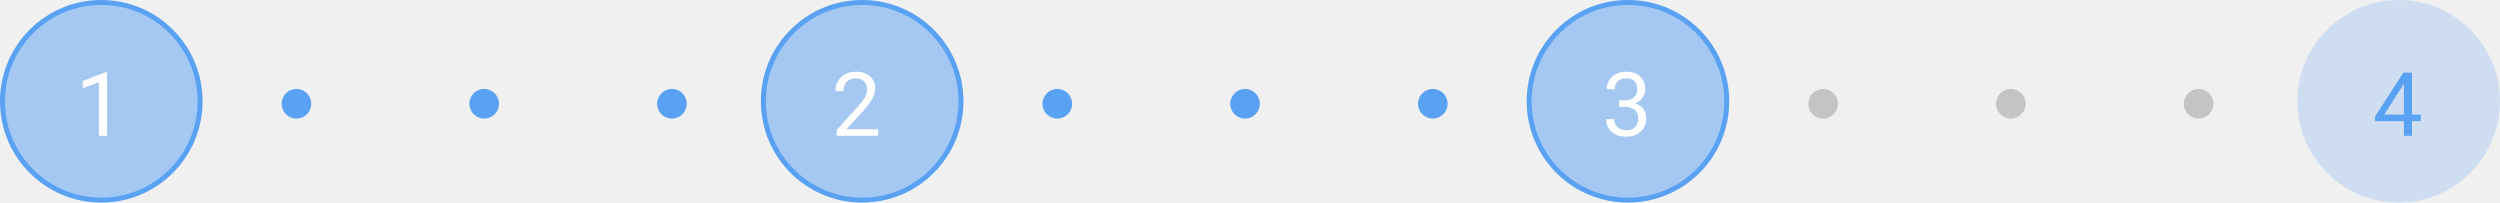
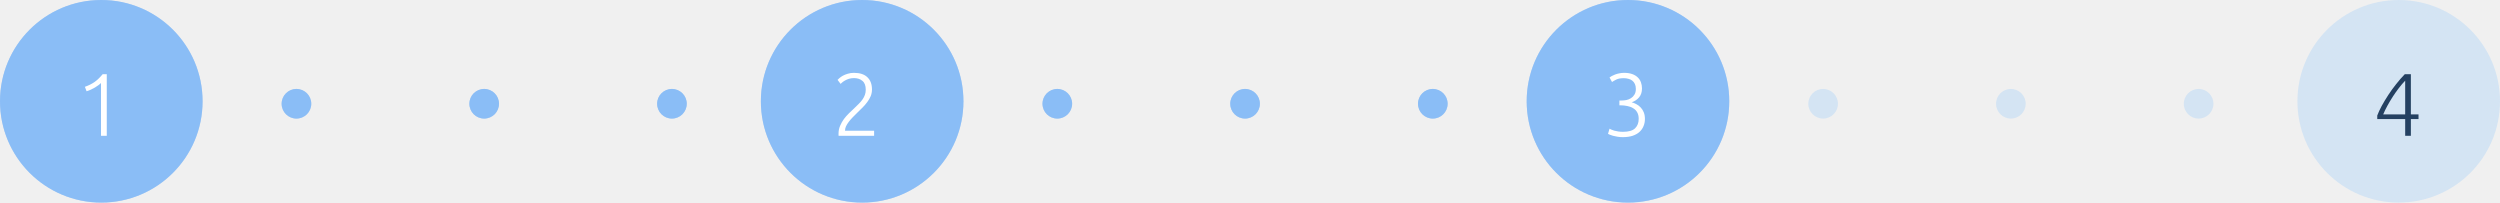
<svg xmlns="http://www.w3.org/2000/svg" width="506" height="41" viewBox="0 0 506 41" fill="none">
-   <circle cx="485.5" cy="20.5" r="20.5" fill="#59A1F2" fill-opacity="0.22" />
-   <path d="M488.184 23.191H489.959V24.518H488.184V27.488H486.549V24.518H480.722V23.56L486.452 14.691H488.184V23.191ZM482.567 23.191H486.549V16.915L486.355 17.267L482.567 23.191Z" fill="#59A1F2" />
-   <circle cx="329.5" cy="20.5" r="20" fill="#59A1F2" fill-opacity="0.5" stroke="#59A1F2" />
-   <path d="M327.684 20.299H328.905C329.673 20.287 330.276 20.085 330.716 19.692C331.155 19.3 331.375 18.77 331.375 18.102C331.375 16.602 330.628 15.852 329.134 15.852C328.431 15.852 327.868 16.054 327.446 16.458C327.03 16.857 326.822 17.387 326.822 18.049H325.196C325.196 17.035 325.565 16.195 326.304 15.527C327.048 14.853 327.991 14.516 329.134 14.516C330.341 14.516 331.287 14.835 331.973 15.474C332.658 16.112 333.001 17 333.001 18.137C333.001 18.694 332.819 19.233 332.456 19.754C332.099 20.276 331.609 20.665 330.988 20.923C331.691 21.146 332.233 21.515 332.614 22.03C333.001 22.546 333.194 23.176 333.194 23.92C333.194 25.069 332.819 25.98 332.069 26.653C331.319 27.327 330.344 27.664 329.143 27.664C327.941 27.664 326.963 27.339 326.207 26.689C325.457 26.038 325.082 25.18 325.082 24.113H326.717C326.717 24.787 326.936 25.326 327.376 25.731C327.815 26.135 328.404 26.337 329.143 26.337C329.928 26.337 330.528 26.132 330.944 25.722C331.36 25.312 331.568 24.723 331.568 23.955C331.568 23.211 331.34 22.64 330.883 22.241C330.426 21.843 329.767 21.638 328.905 21.626H327.684V20.299Z" fill="#FFFEFE" />
+   <circle cx="329.5" cy="20.5" r="20.5" fill="#59A1F2" />
+   <circle cx="329.5" cy="20.5" r="20.5" fill="white" fill-opacity="0.3" />
+   <path d="M328.486 26.678C329.626 26.678 330.442 26.444 330.934 25.976C331.426 25.496 331.672 24.854 331.672 24.05C331.672 23.522 331.57 23.084 331.366 22.736C331.174 22.388 330.904 22.112 330.556 21.908C330.22 21.692 329.824 21.542 329.368 21.458C328.924 21.362 328.45 21.314 327.946 21.314H327.766V20.342H328.18C328.504 20.342 328.834 20.312 329.17 20.252C329.518 20.18 329.83 20.054 330.106 19.874C330.394 19.694 330.628 19.454 330.808 19.154C331 18.854 331.096 18.47 331.096 18.002C331.096 17.606 331.03 17.27 330.898 16.994C330.766 16.706 330.586 16.478 330.358 16.31C330.142 16.142 329.884 16.022 329.584 15.95C329.296 15.866 328.99 15.824 328.666 15.824C328.018 15.824 327.514 15.914 327.154 16.094C326.794 16.274 326.5 16.442 326.272 16.598L325.768 15.68C325.888 15.596 326.038 15.5 326.218 15.392C326.41 15.284 326.632 15.182 326.884 15.086C327.136 14.99 327.412 14.912 327.712 14.852C328.024 14.78 328.36 14.744 328.72 14.744C329.344 14.744 329.878 14.822 330.322 14.978C330.778 15.134 331.156 15.356 331.456 15.644C331.756 15.92 331.978 16.256 332.122 16.652C332.266 17.036 332.338 17.456 332.338 17.912C332.338 18.644 332.14 19.244 331.744 19.712C331.36 20.168 330.862 20.498 330.25 20.702C330.586 20.786 330.91 20.918 331.222 21.098C331.546 21.266 331.834 21.488 332.086 21.764C332.338 22.028 332.542 22.352 332.698 22.736C332.854 23.12 332.932 23.57 332.932 24.086C332.932 24.614 332.836 25.1 332.644 25.544C332.464 25.988 332.188 26.378 331.816 26.714C331.456 27.038 330.994 27.296 330.43 27.488C329.866 27.668 329.206 27.758 328.45 27.758C328.054 27.758 327.688 27.728 327.352 27.668C327.028 27.62 326.74 27.56 326.488 27.488C326.236 27.416 326.02 27.344 325.84 27.272C325.672 27.2 325.546 27.14 325.462 27.092L325.768 26.048C325.84 26.096 325.96 26.156 326.128 26.228C326.296 26.3 326.494 26.372 326.722 26.444C326.962 26.504 327.226 26.558 327.514 26.606C327.814 26.654 328.138 26.678 328.486 26.678Z" fill="white" />
+   <circle cx="485.5" cy="20.5" r="20.5" fill="#D4E4F3" />
+   <path d="M481.156 23.384C481.372 22.808 481.672 22.16 482.056 21.44C482.452 20.72 482.896 19.982 483.388 19.226C483.88 18.47 484.414 17.732 484.99 17.012C485.566 16.28 486.148 15.614 486.736 15.014H487.96V23.15H489.508V24.104H487.96V27.488H486.808V24.104H481.156V23.384ZM486.808 23.15V16.328C486.388 16.76 485.962 17.258 485.53 17.822C485.098 18.386 484.684 18.974 484.288 19.586C483.904 20.186 483.544 20.792 483.208 21.404C482.872 22.016 482.59 22.598 482.362 23.15H486.808Z" fill="#244061" />
  <circle cx="214" cy="21" r="3" fill="#59A1F2" />
+   <circle cx="214" cy="21" r="3" fill="white" fill-opacity="0.3" />
  <circle cx="252" cy="21" r="3" fill="#59A1F2" />
+   <circle cx="252" cy="21" r="3" fill="white" fill-opacity="0.3" />
  <circle cx="290" cy="21" r="3" fill="#59A1F2" />
-   <circle cx="369" cy="21" r="3" fill="#C4C4C4" />
-   <circle cx="407" cy="21" r="3" fill="#C4C4C4" />
-   <circle cx="445" cy="21" r="3" fill="#C4C4C4" />
-   <circle cx="174.5" cy="20.5" r="20" fill="#59A1F2" fill-opacity="0.5" stroke="#59A1F2" />
-   <path d="M177.728 27.488H169.343V26.32L173.773 21.398C174.429 20.653 174.88 20.05 175.126 19.587C175.378 19.118 175.504 18.635 175.504 18.137C175.504 17.469 175.302 16.921 174.898 16.493C174.493 16.066 173.954 15.852 173.281 15.852C172.472 15.852 171.842 16.083 171.391 16.546C170.946 17.003 170.723 17.642 170.723 18.462H169.097C169.097 17.284 169.475 16.332 170.231 15.606C170.992 14.879 172.009 14.516 173.281 14.516C174.47 14.516 175.41 14.829 176.102 15.456C176.793 16.077 177.139 16.906 177.139 17.944C177.139 19.203 176.336 20.703 174.731 22.444L171.303 26.161H177.728V27.488Z" fill="#FFFEFE" />
+   <circle cx="290" cy="21" r="3" fill="white" fill-opacity="0.3" />
+   <circle cx="369" cy="21" r="3" fill="#D4E4F3" />
+   <circle cx="407" cy="21" r="3" fill="#D4E4F3" />
+   <circle cx="445" cy="21" r="3" fill="#D4E4F3" />
+   <circle cx="174.5" cy="20.5" r="20.5" fill="#59A1F2" />
+   <circle cx="174.5" cy="20.5" r="20.5" fill="white" fill-opacity="0.3" />
+   <path d="M176.488 18.11C176.488 18.578 176.404 19.022 176.236 19.442C176.068 19.85 175.84 20.246 175.552 20.63C175.276 21.014 174.958 21.386 174.598 21.746C174.238 22.106 173.872 22.466 173.5 22.826C173.188 23.126 172.882 23.432 172.582 23.744C172.294 24.044 172.03 24.35 171.79 24.662C171.562 24.962 171.376 25.262 171.232 25.562C171.1 25.85 171.034 26.138 171.034 26.426V26.462H176.92V27.488H169.738C169.738 27.464 169.732 27.422 169.72 27.362C169.72 27.29 169.72 27.188 169.72 27.056C169.72 26.492 169.822 25.97 170.026 25.49C170.23 24.998 170.488 24.536 170.8 24.104C171.124 23.672 171.478 23.27 171.862 22.898C172.258 22.526 172.636 22.166 172.996 21.818C173.296 21.53 173.578 21.254 173.842 20.99C174.118 20.714 174.358 20.432 174.562 20.144C174.766 19.856 174.928 19.55 175.048 19.226C175.168 18.902 175.228 18.548 175.228 18.164C175.228 17.324 175 16.724 174.544 16.364C174.1 15.992 173.536 15.806 172.852 15.806C172.468 15.806 172.126 15.854 171.826 15.95C171.526 16.046 171.262 16.16 171.034 16.292C170.818 16.412 170.632 16.538 170.476 16.67C170.32 16.802 170.206 16.904 170.134 16.976L169.522 16.166C169.594 16.082 169.72 15.962 169.9 15.806C170.092 15.638 170.326 15.476 170.602 15.32C170.89 15.164 171.22 15.032 171.592 14.924C171.964 14.804 172.378 14.744 172.834 14.744C174.046 14.744 174.958 15.044 175.57 15.644C176.182 16.232 176.488 17.054 176.488 18.11Z" fill="white" />
  <circle cx="60" cy="21" r="3" fill="#59A1F2" />
+   <circle cx="60" cy="21" r="3" fill="white" fill-opacity="0.3" />
  <circle cx="98" cy="21" r="3" fill="#59A1F2" />
+   <circle cx="98" cy="21" r="3" fill="white" fill-opacity="0.3" />
  <circle cx="136" cy="21" r="3" fill="#59A1F2" />
-   <circle cx="20.5" cy="20.5" r="20" fill="#59A1F2" fill-opacity="0.5" stroke="#59A1F2" />
-   <path d="M21.663 27.488H20.028V16.651L16.75 17.856V16.379L21.408 14.63H21.663V27.488Z" fill="#FFFEFE" />
+   <circle cx="136" cy="21" r="3" fill="white" fill-opacity="0.3" />
+   <circle cx="20.5" cy="20.5" r="20.5" fill="#59A1F2" />
+   <circle cx="20.5" cy="20.5" r="20.5" fill="white" fill-opacity="0.3" />
+   <path d="M17.182 17.57C17.902 17.318 18.544 17 19.108 16.616C19.672 16.22 20.23 15.686 20.782 15.014H21.61V27.488H20.44V16.796C20.308 16.94 20.134 17.09 19.918 17.246C19.714 17.402 19.48 17.558 19.216 17.714C18.952 17.858 18.676 18.002 18.388 18.146C18.1 18.278 17.812 18.386 17.524 18.47L17.182 17.57Z" fill="white" />
</svg>
